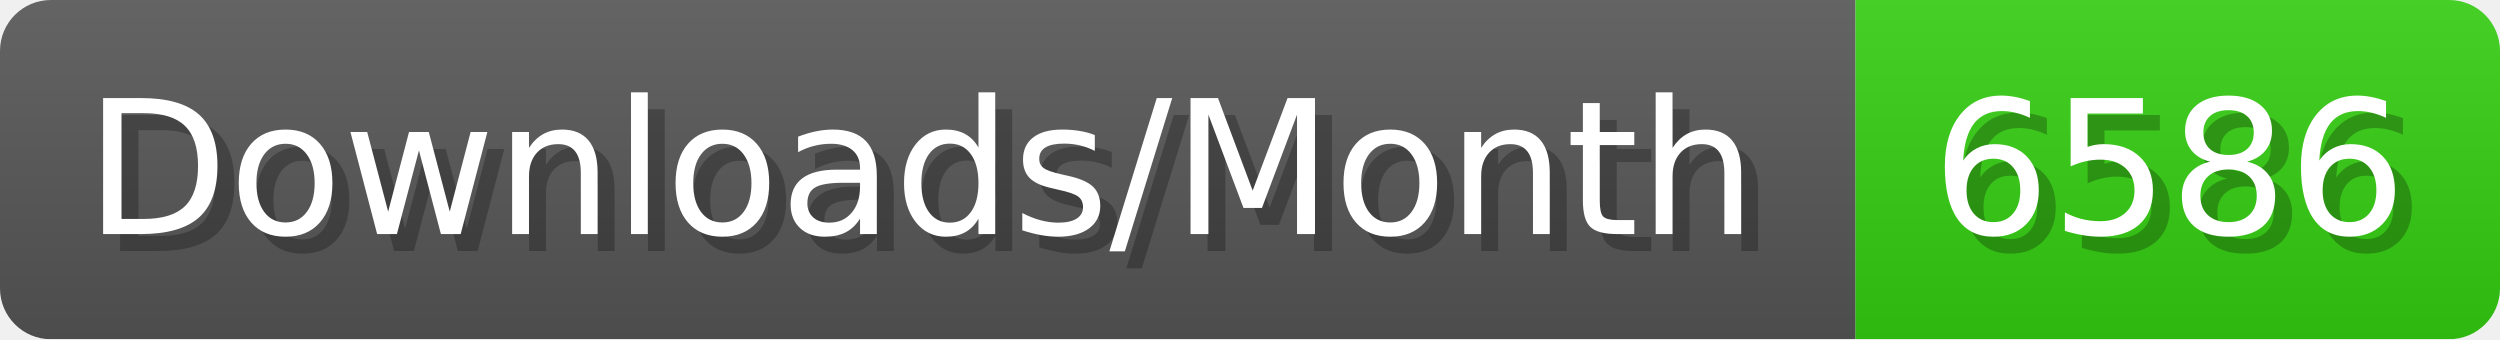
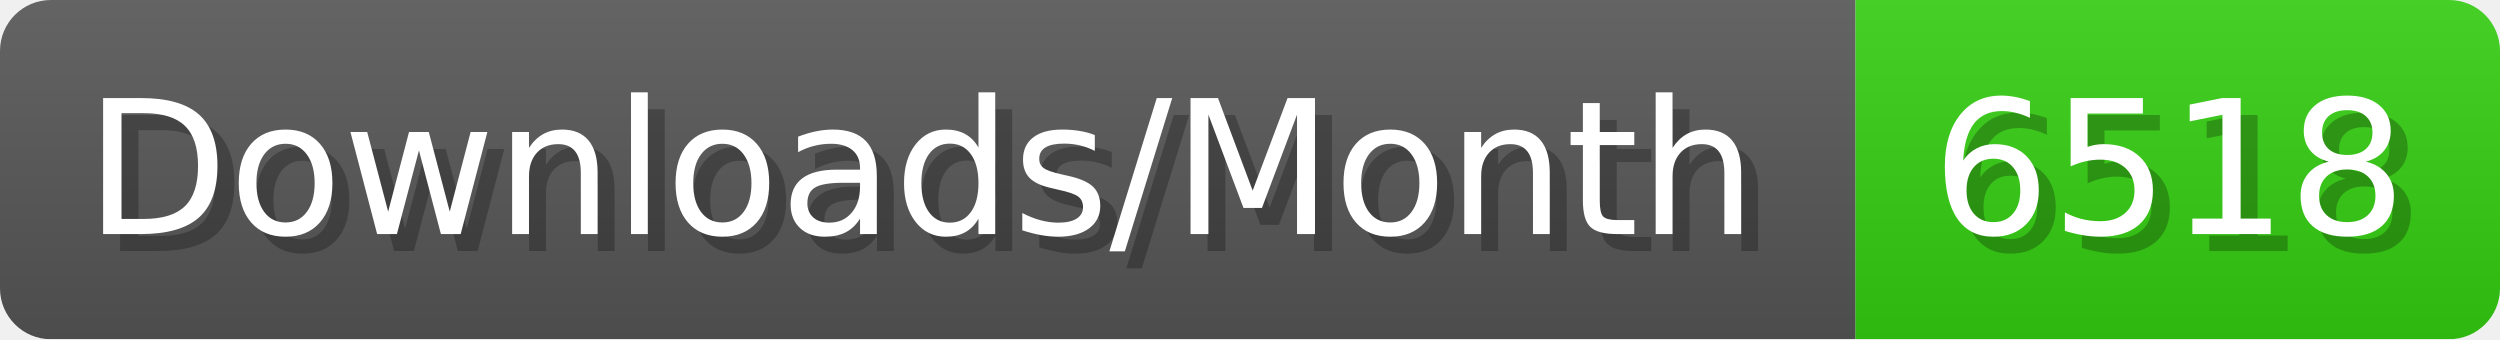
- <svg xmlns="http://www.w3.org/2000/svg" width="147.4" height="20" viewBox="0 0 1474 200" role="img" aria-label="Downloads/Month: 6586">
+ <svg xmlns="http://www.w3.org/2000/svg" width="147.4" height="20" viewBox="0 0 1474 200" role="img" aria-label="Downloads/Month: 6518">
  <linearGradient id="YlXUI" x2="0" y2="100%">
    <stop offset="0" stop-opacity=".1" stop-color="#EEE" />
    <stop offset="1" stop-opacity=".1" />
  </linearGradient>
  <mask id="JHhop">
    <rect width="1474" height="200" rx="30" fill="#FFF" />
  </mask>
  <g mask="url(#JHhop)">
    <rect width="1094" height="200" fill="#555" />
    <rect width="380" height="200" fill="#3C1" x="1094" />
    <rect width="1474" height="200" fill="url(#YlXUI)" />
  </g>
  <g aria-hidden="true" fill="#fff" text-anchor="start" font-family="Verdana,DejaVu Sans,sans-serif" font-size="110">
    <text x="60" y="148" textLength="994" fill="#000" opacity="0.25">Downloads/Month</text>
    <text x="50" y="138" textLength="994">Downloads/Month</text>
-     <text x="1149" y="148" textLength="280" fill="#000" opacity="0.25">6586</text>
-     <text x="1139" y="138" textLength="280">6586</text>
+     <text x="1149" y="148" textLength="280" fill="#000" opacity="0.25">6518</text>
+     <text x="1139" y="138" textLength="280">6518</text>
  </g>
</svg>
